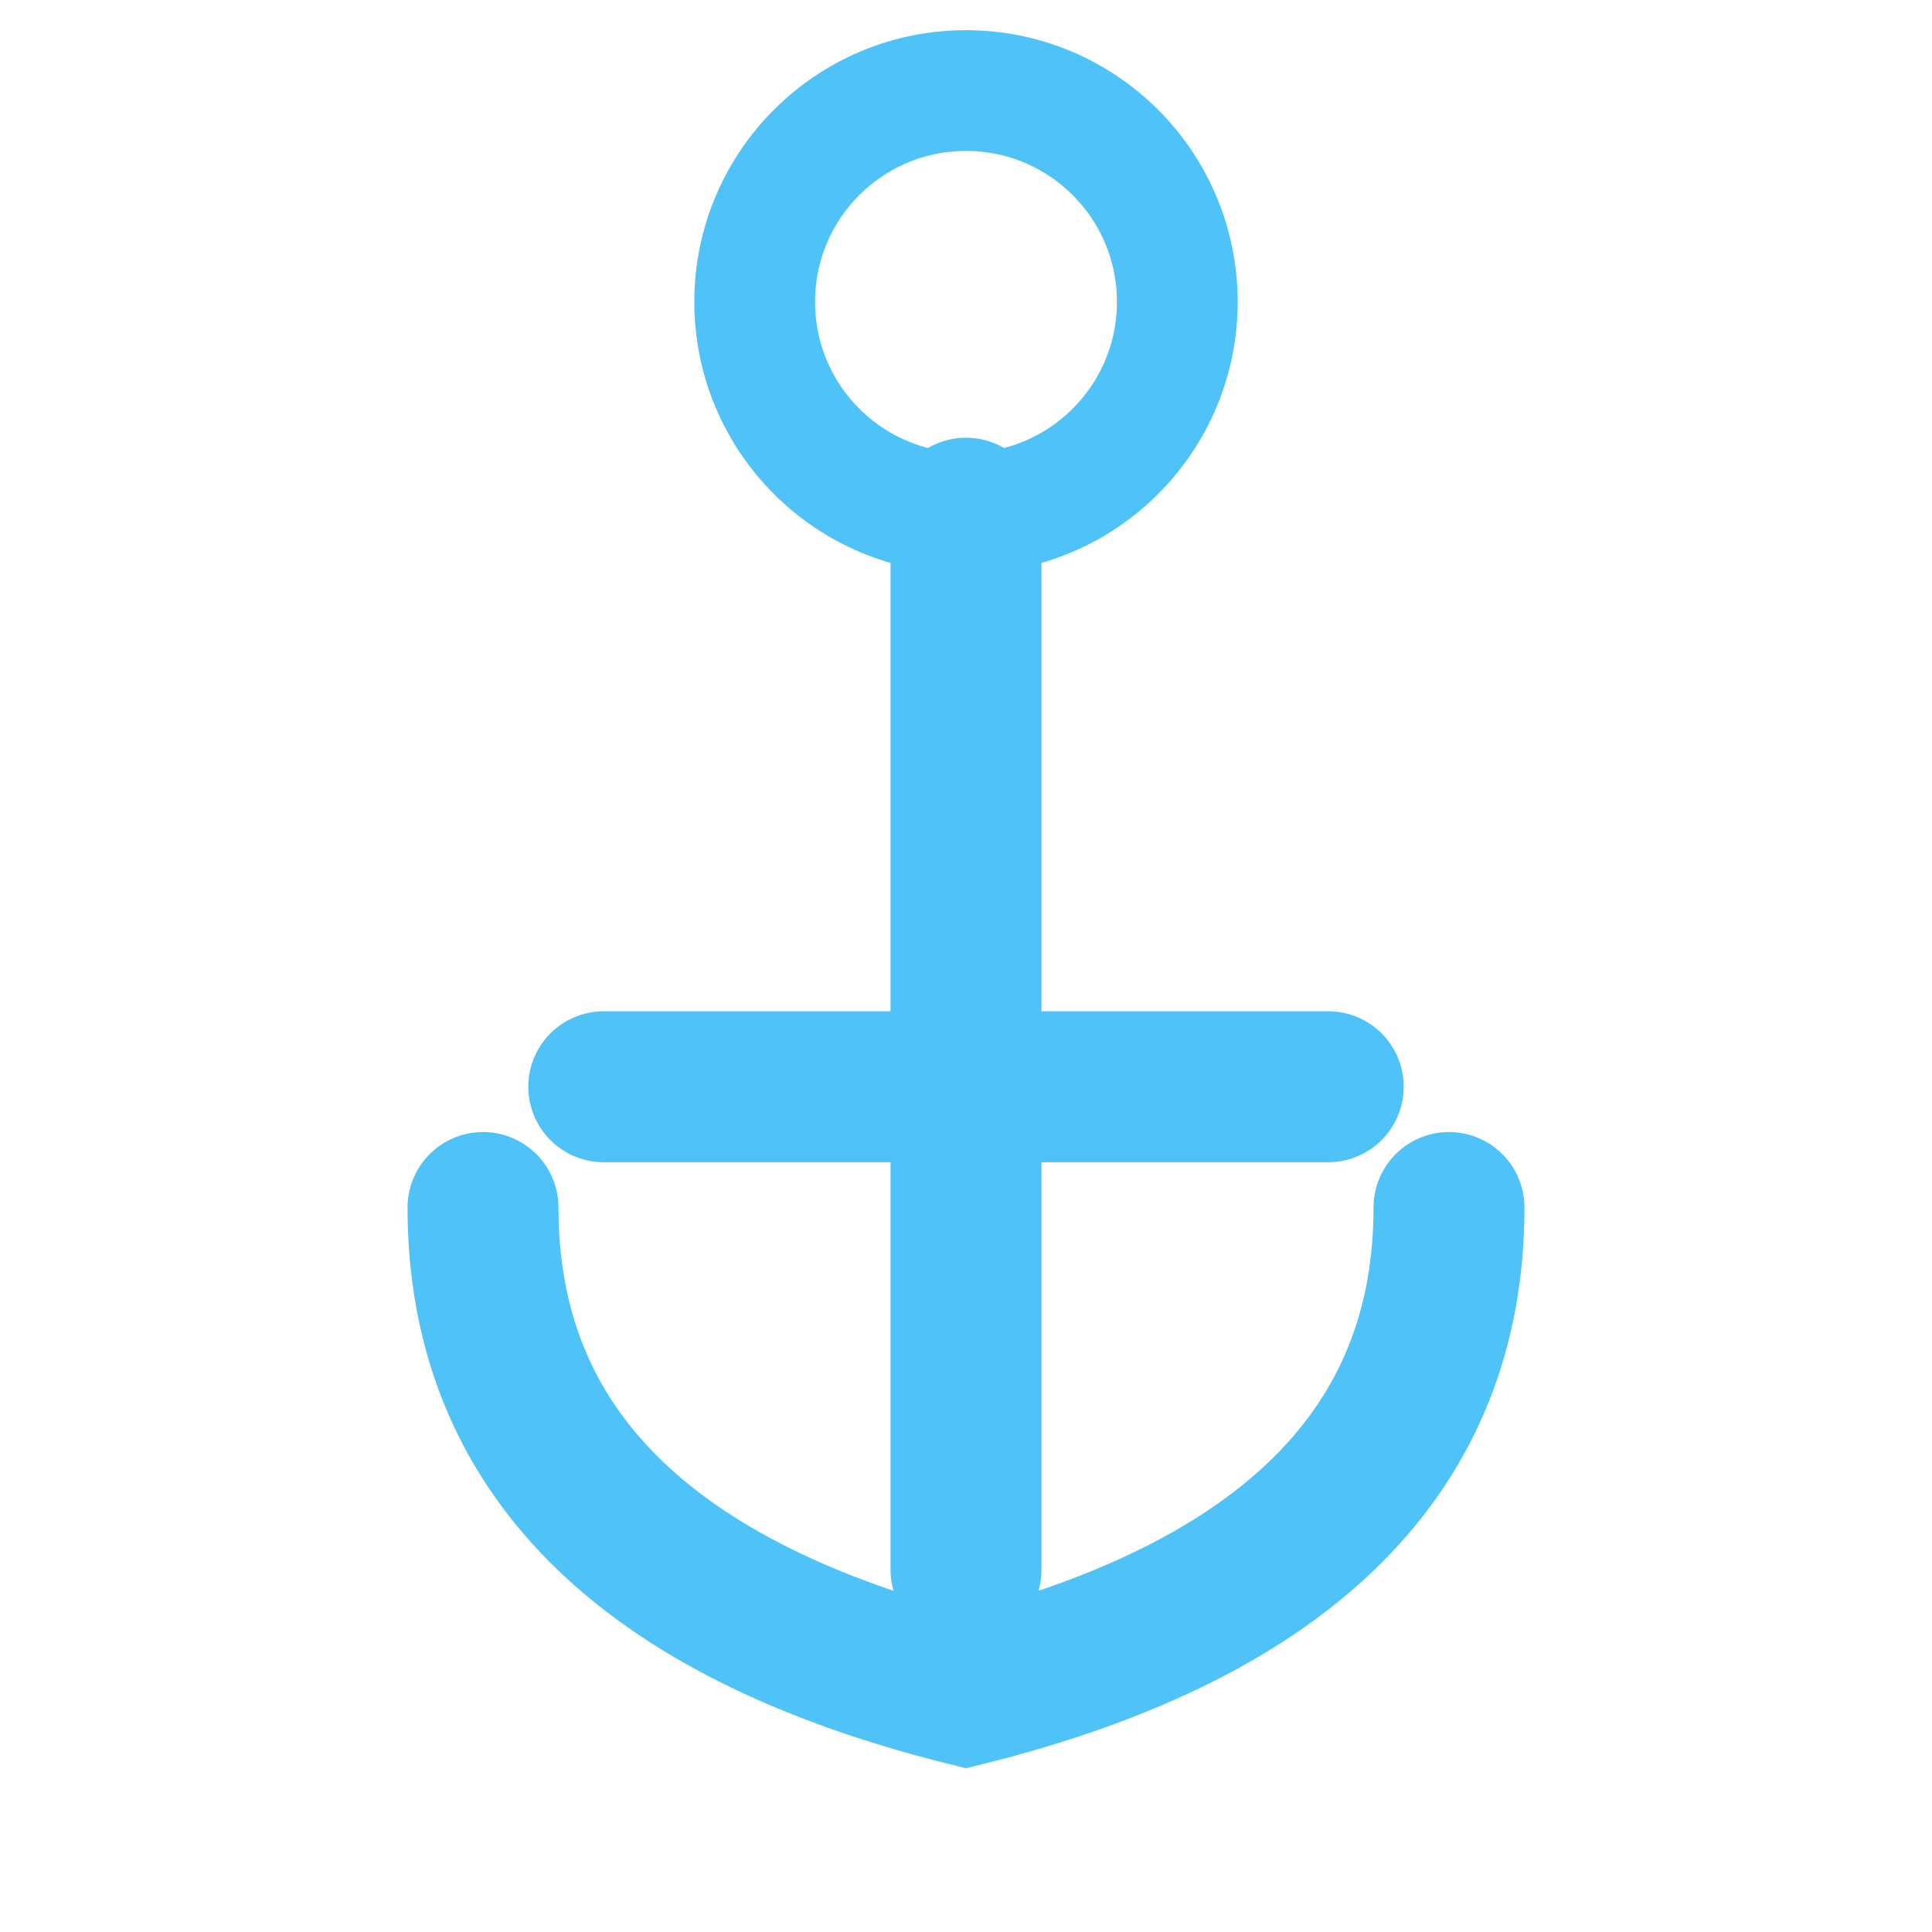
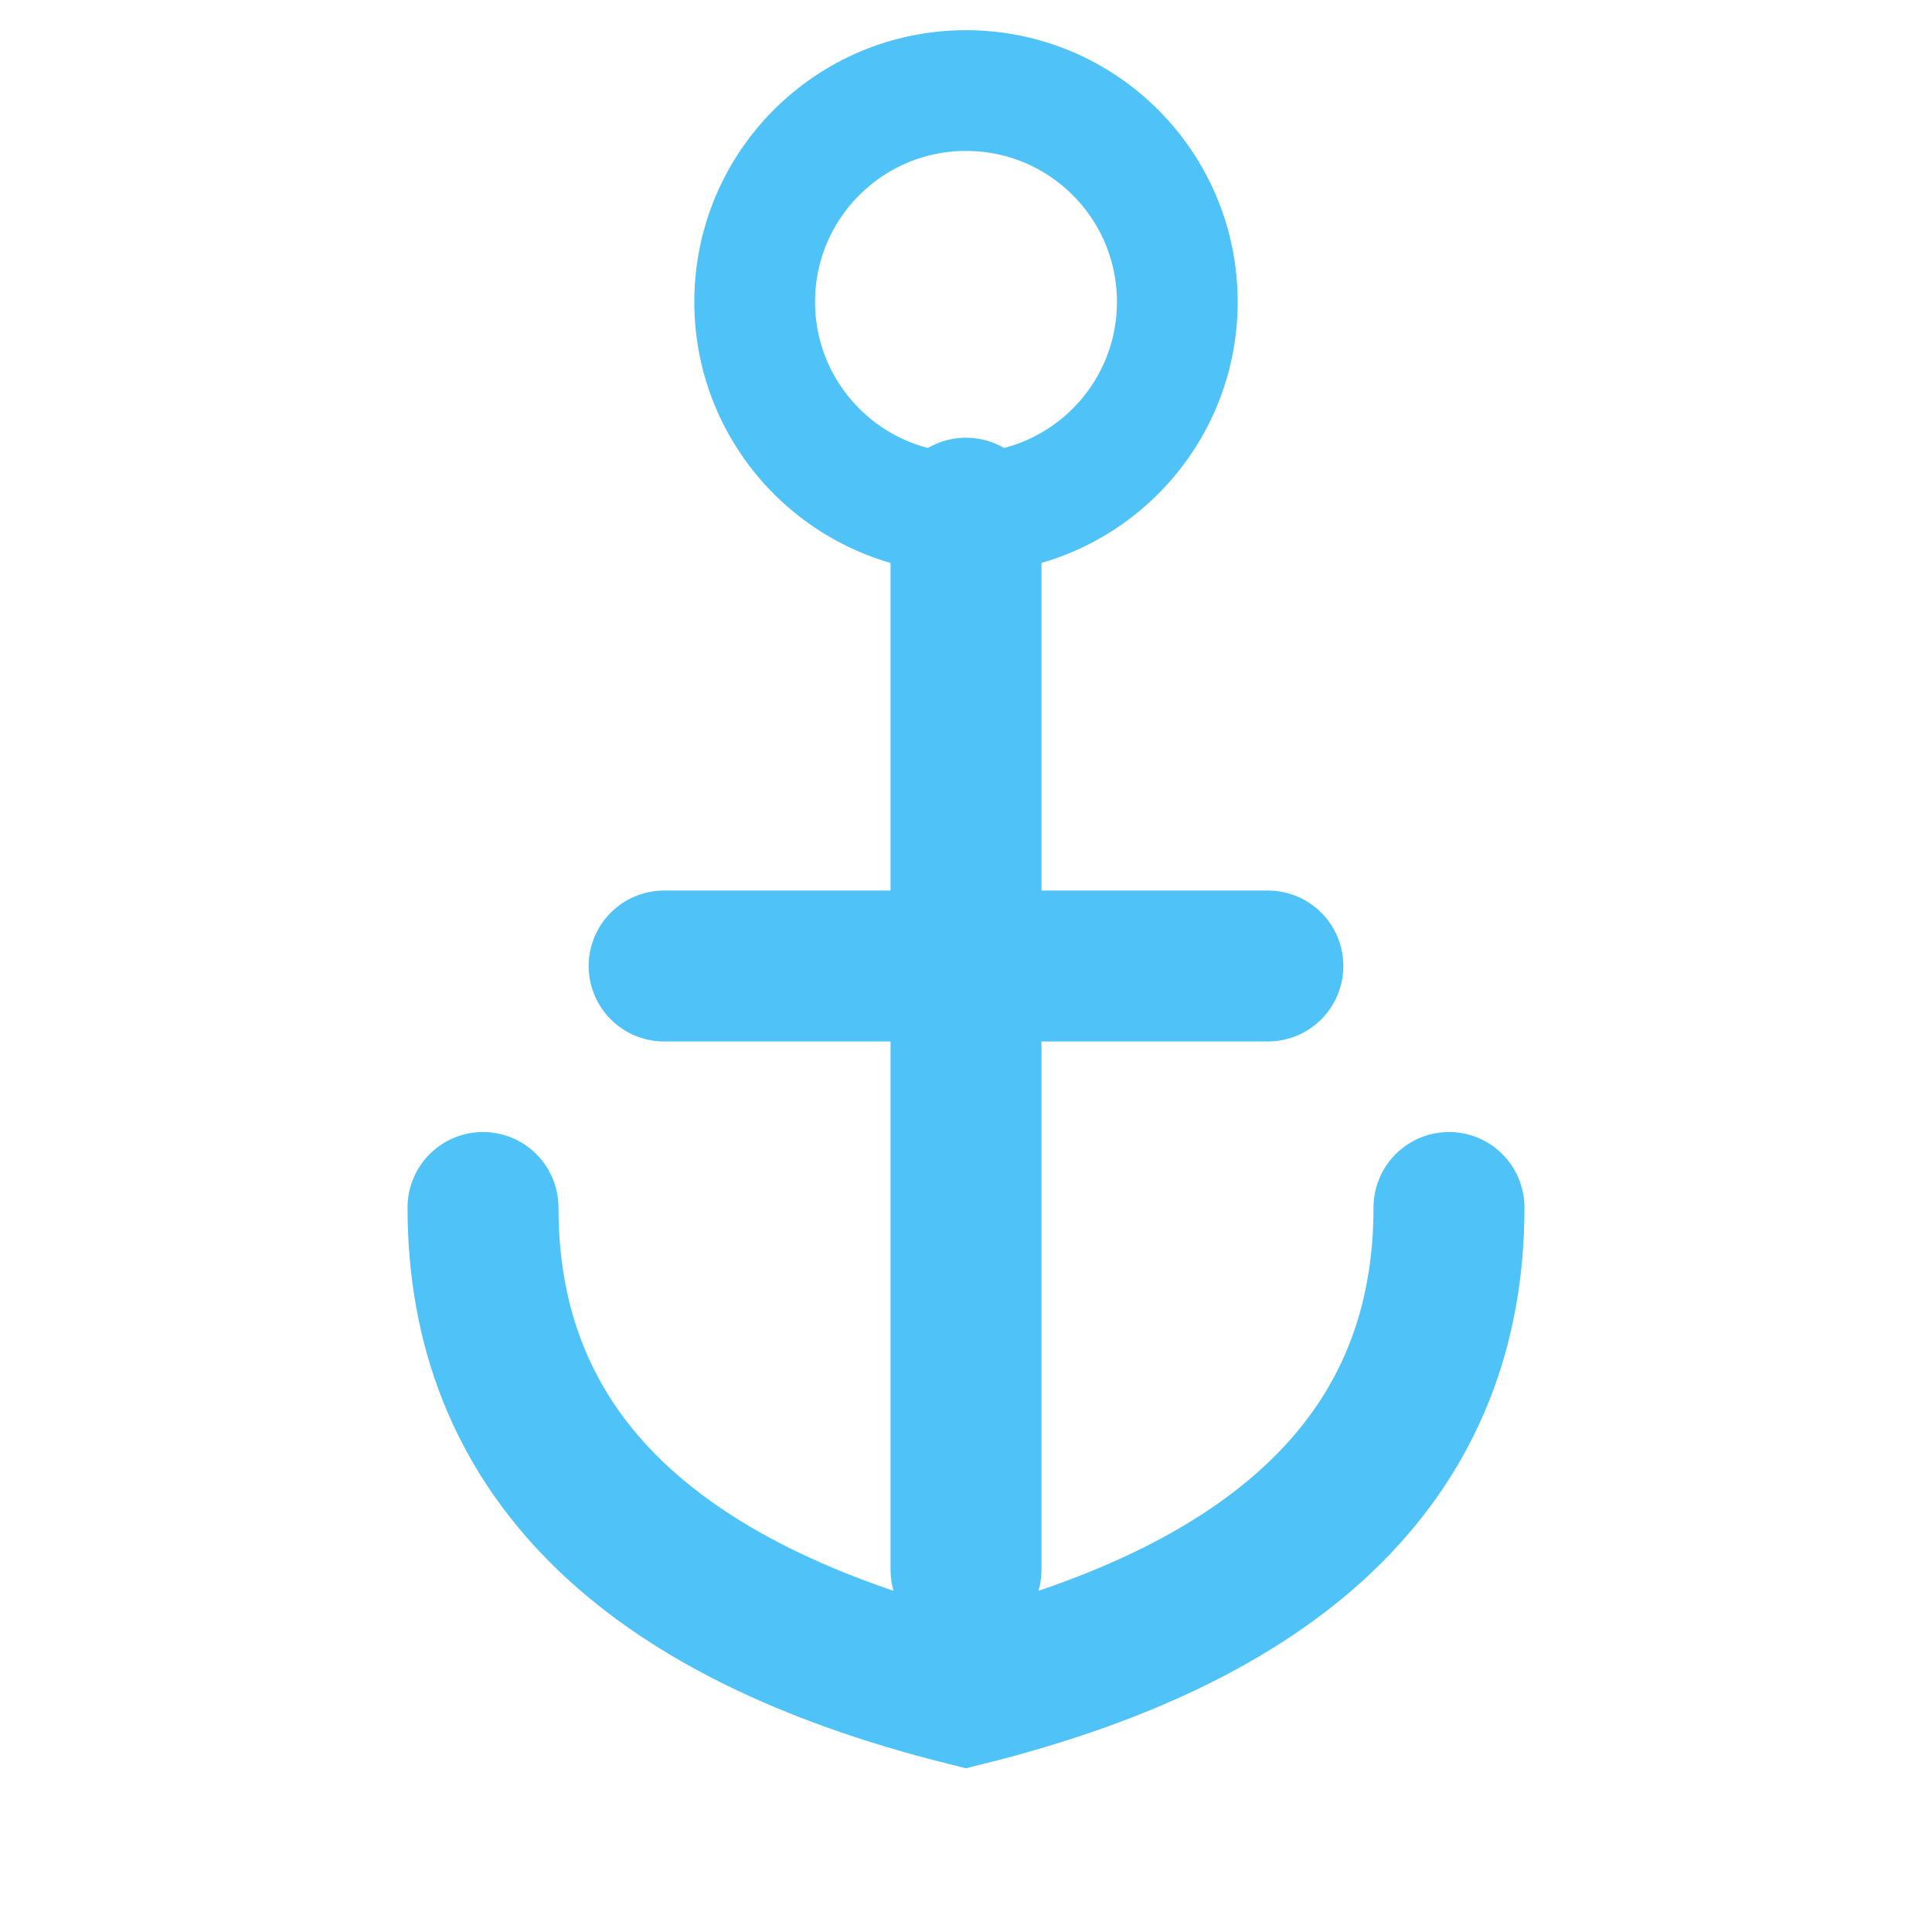
<svg xmlns="http://www.w3.org/2000/svg" viewBox="0 0 32 32">
  <circle cx="16" cy="5" r="3.5" fill="none" stroke="#4FC3F7" stroke-width="2" />
  <line x1="16" y1="8.5" x2="16" y2="26" stroke="#4FC3F7" stroke-width="2.5" stroke-linecap="round" />
  <path d="M8 20 Q8 26 16 28 Q24 26 24 20" fill="none" stroke="#4FC3F7" stroke-width="2.5" stroke-linecap="round" />
-   <line x1="10" y1="18" x2="22" y2="18" stroke="#4FC3F7" stroke-width="2.5" stroke-linecap="round" />
+   <line x1="11" y1="16" x2="21" y2="16" stroke="#4FC3F7" stroke-width="2.5" stroke-linecap="round" />
</svg>
